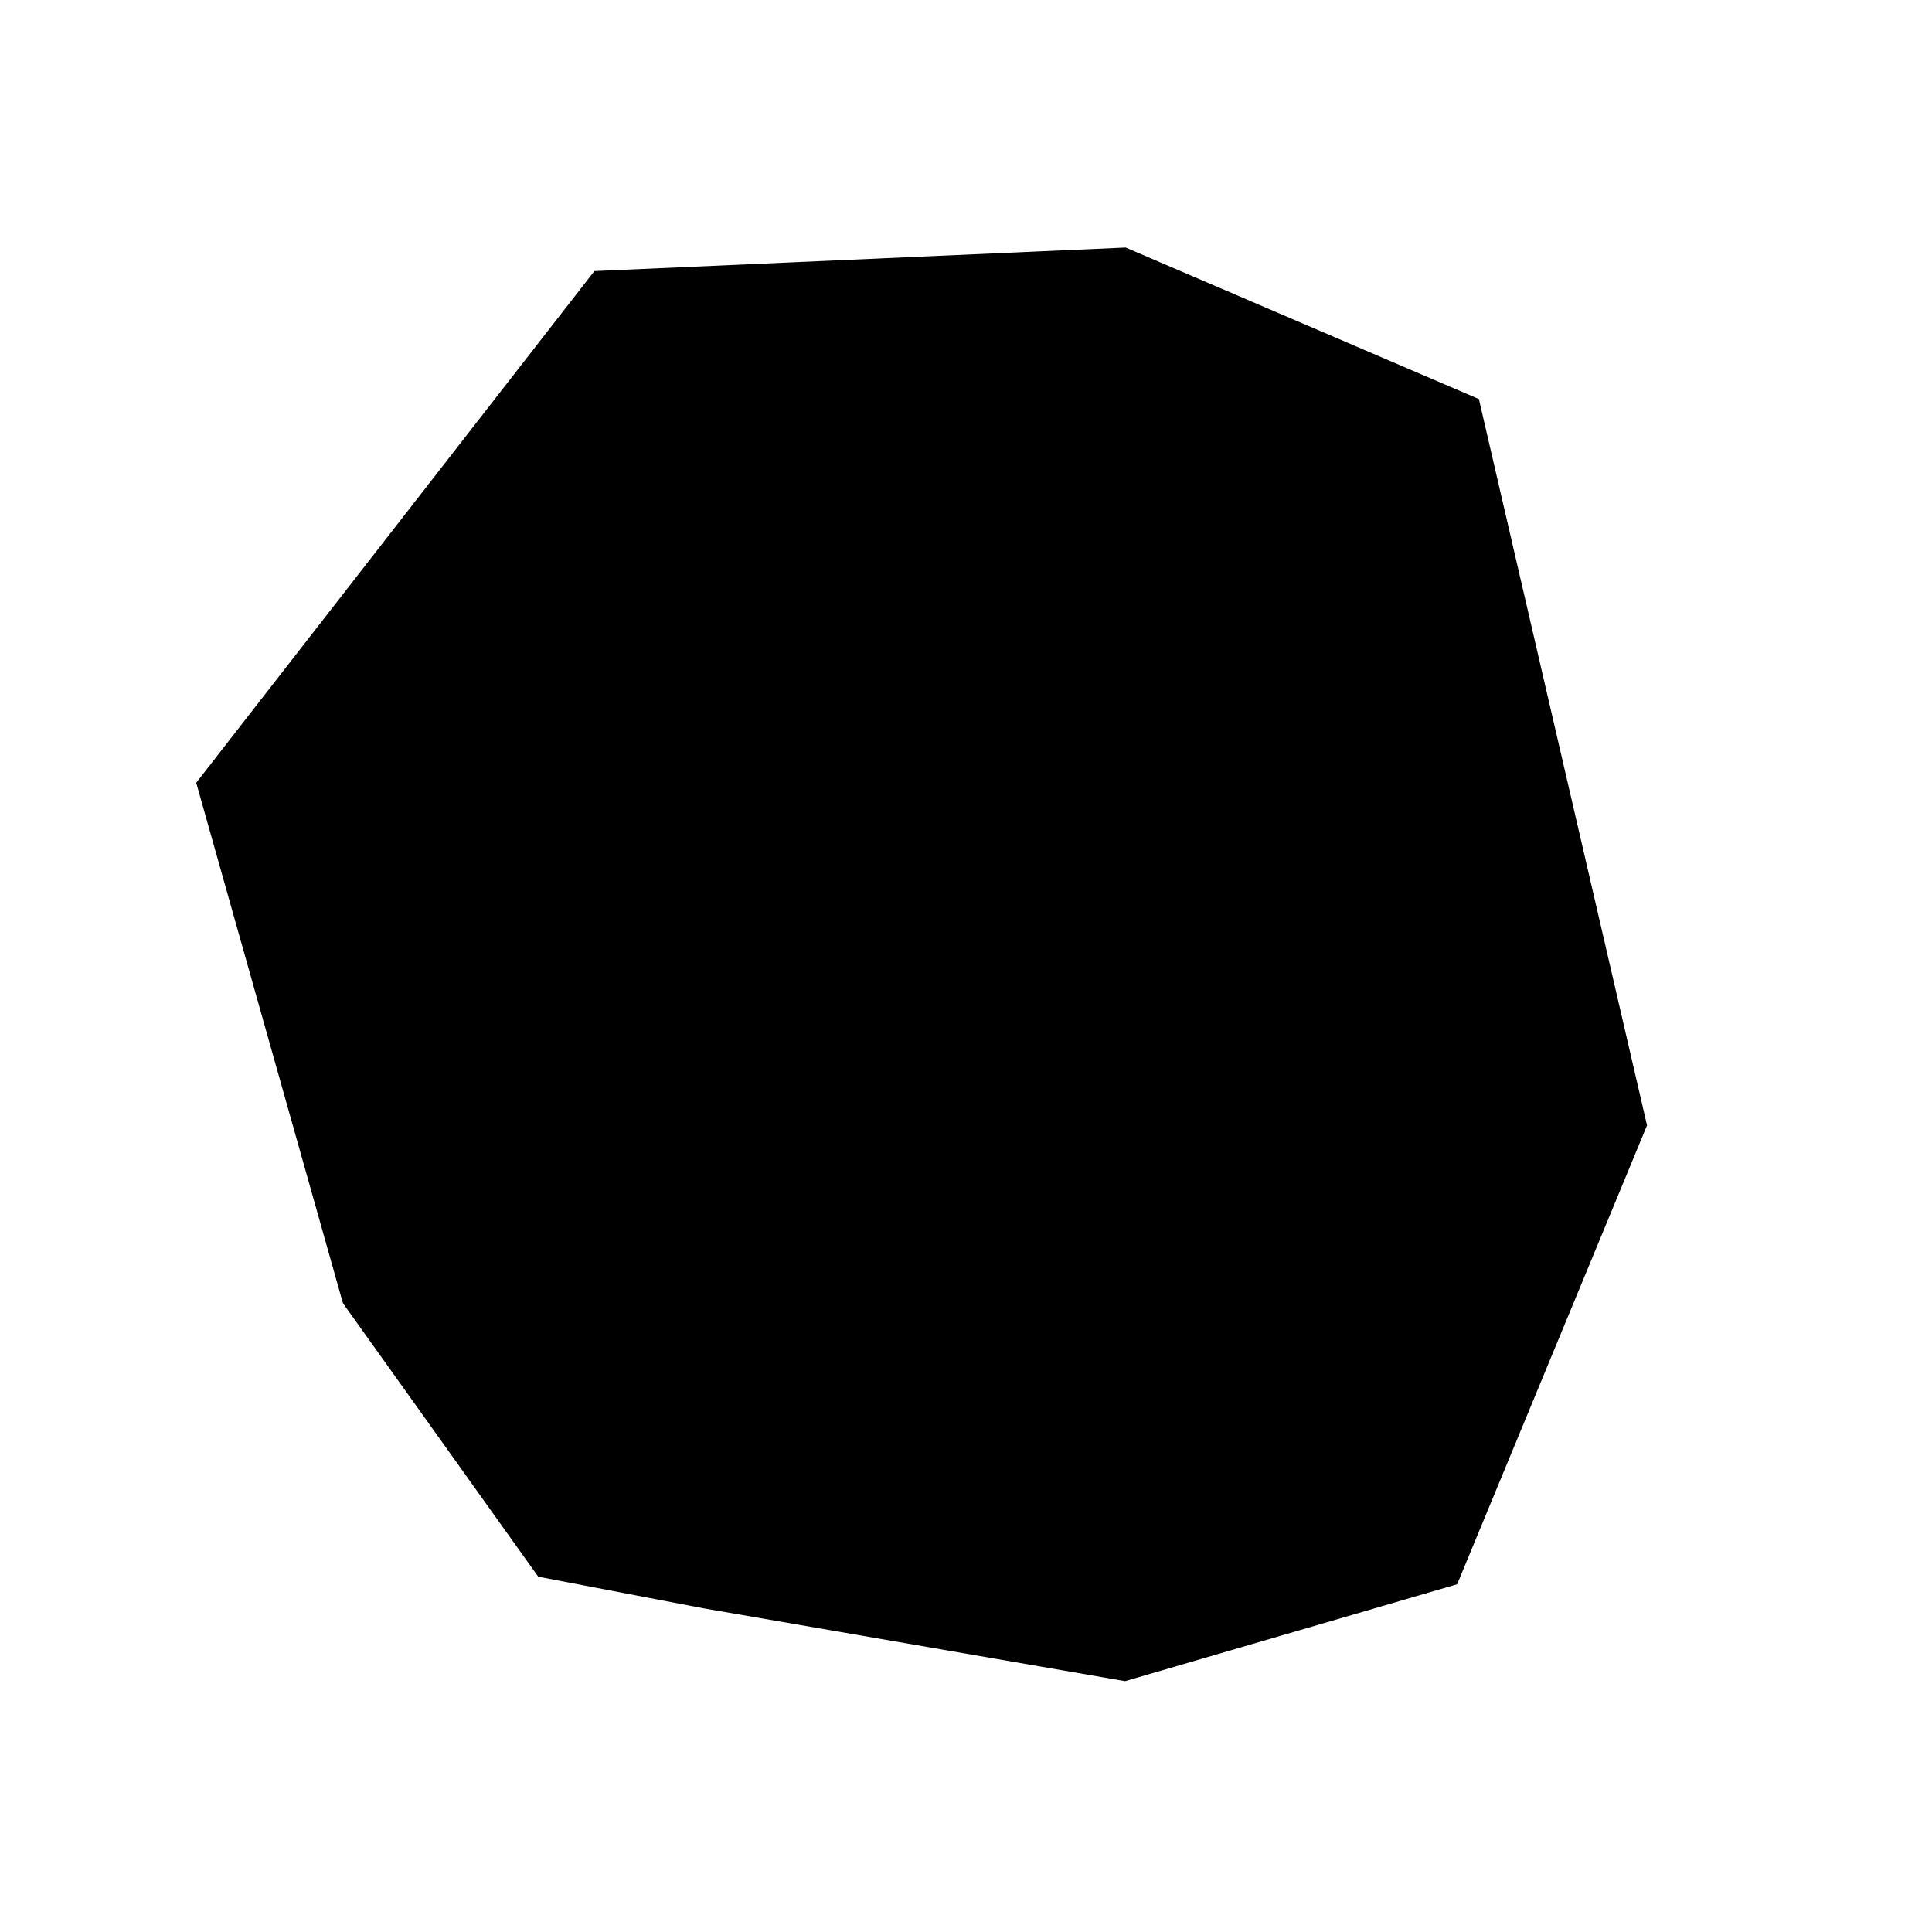
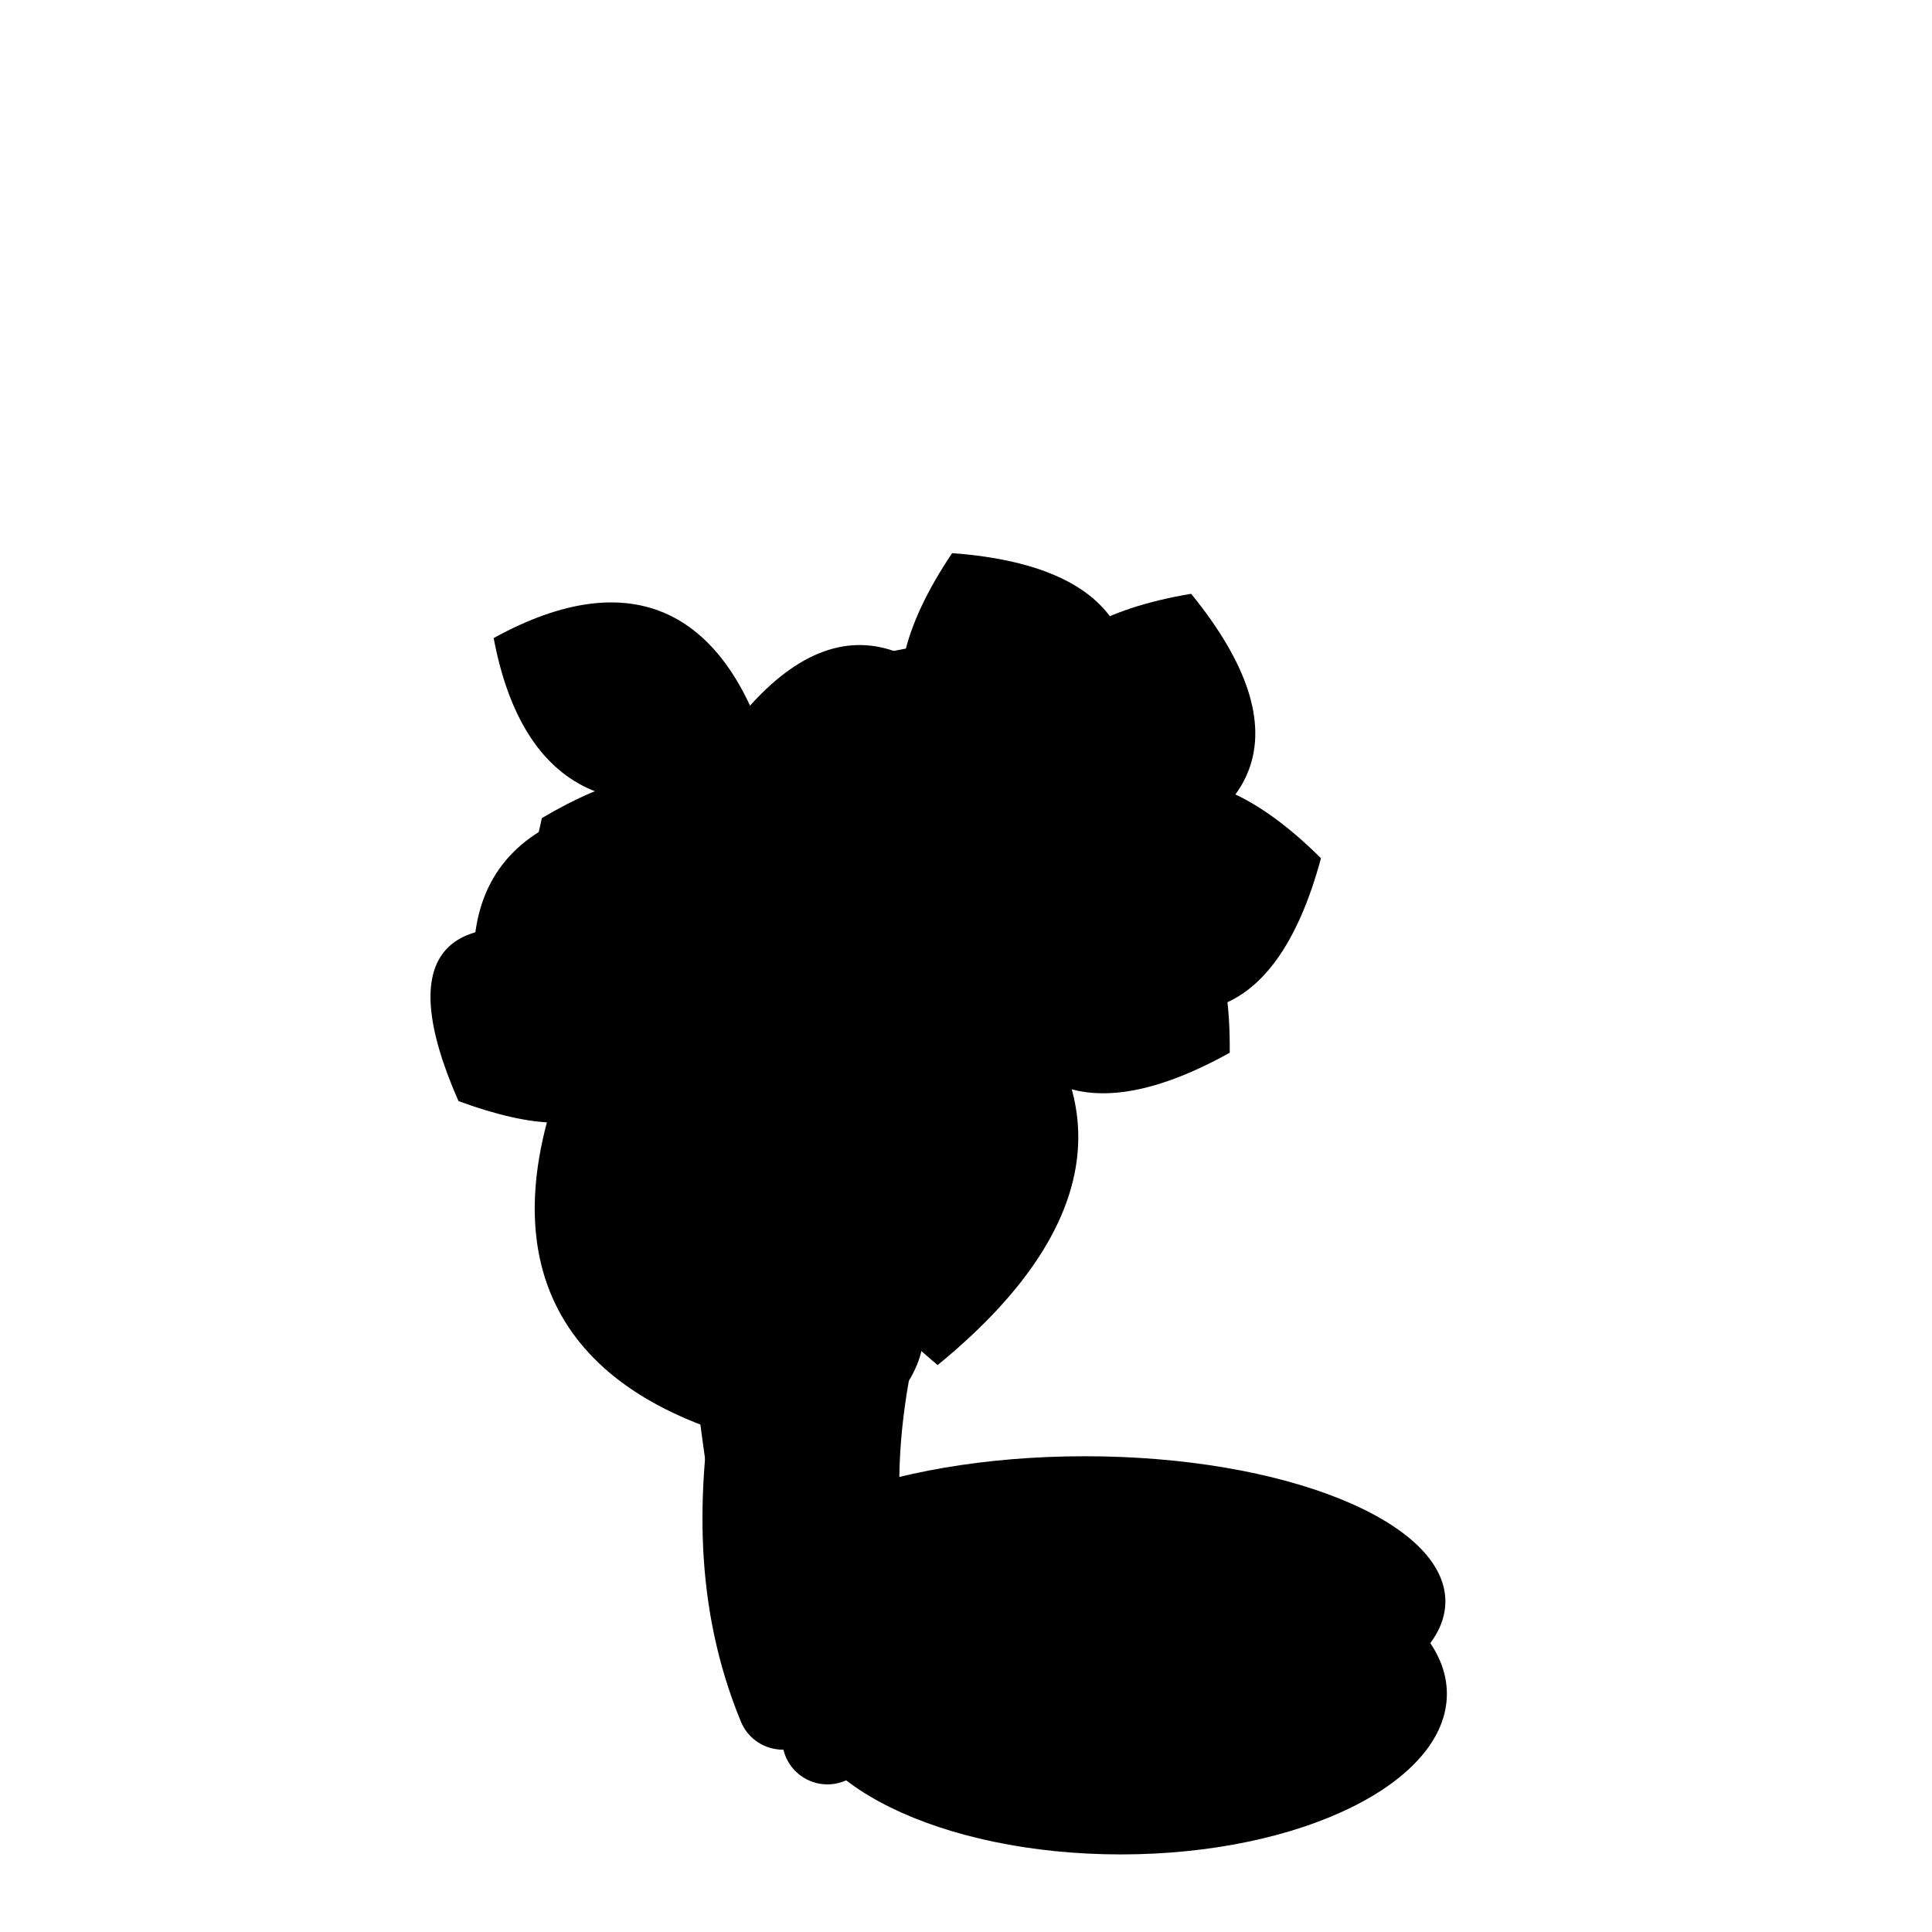
<svg xmlns="http://www.w3.org/2000/svg" viewBox="0 0 64 64" role="img" aria-hidden="true">
-   <path d="M48.27 52.48 L37.27 55.69 L23.32 53.28 L17.83 52.23 L11.36 43.17 L6.50 25.93 L19.69 8.98 L37.29 8.20 L48.99 13.22 L54.56 37.28 Z" fill="#000" />
-   <circle cx="34.46" cy="30.73" r="15.64" fill="#000" />
+   <ellipse cx="37.13" cy="56.11" rx="10.80" ry="5.32" fill="#000" />
+   <ellipse cx="35.94" cy="53.05" rx="11.94" ry="4.81" fill="#000" />
+   <path d="M 26.56 55.71 C 23.97 48.14, 24.79 40.57, 22.14 34.08" stroke="#000" stroke-width="3" fill="none" stroke-linecap="round" stroke-linejoin="round" />
+   <path d="M 29.50 44.97 C 24.94 40.66, 24.94 36.36, 29.50 32.67 C 34.05 36.36, 34.05 40.66, 29.50 44.97 Z" fill="#000" transform="rotate(-6.58 29.50 44.97)" />
+   <path d="M 30.80 43.66 C 24.32 40.39, 24.32 37.12, 30.80 34.31 C 37.28 37.12, 37.28 40.39, 30.80 43.66 Z" fill="#000" transform="rotate(-3.52 30.80 43.66)" />
+   <path d="M 26.34 48.79 C 21.29 45.51, 21.29 42.23, 26.34 39.42 C 31.39 42.23, 31.39 45.51, 26.34 48.79 Z" fill="#000" transform="rotate(5.78 26.34 48.79)" />
+   <path d="M 20.75 34.22 C 15.76 31.74, 15.76 29.26, 20.75 27.13 C 25.73 29.26, 25.73 31.74, 20.75 34.22 Z" fill="#000" transform="rotate(132.39 20.75 34.22)" />
+   <path d="M 20.03 31.31 C 15.04 28.83, 15.04 26.35, 20.03 24.23 C 25.01 26.35, 25.01 28.83, 20.03 31.31 Z" fill="#000" transform="rotate(223.15 20.03 31.31)" />
+   <path d="M 23.65 31.30 C 18.66 28.82, 18.66 26.34, 23.65 24.22 C 28.63 26.34, 28.63 28.82, 23.65 31.30 Z" fill="#000" transform="rotate(306.39 23.65 31.30)" />
+   <path d="M 23.40 33.94 C 18.41 31.46, 18.41 28.98, 23.40 26.85 C 28.38 28.98, 28.38 31.46, 23.40 33.94 Z" fill="#000" transform="rotate(410.17 23.40 33.94)" />
+   <circle cx="22.14" cy="32.57" r="3.16" fill="#000" />
+   <path d="M 30.11 56.63 C 25.25 47.38, 31.44 38.12, 33.44 30.19" stroke="#000" stroke-width="3" fill="none" stroke-linecap="round" stroke-linejoin="round" />
+   <path d="M 32.90 41.90 C 27.77 38.54, 27.77 35.17, 32.90 32.28 C 38.02 35.17, 38.02 38.54, 32.90 41.90 Z" fill="#000" transform="rotate(-29.37 32.90 41.90)" />
+   <path d="M 35.95 28.96 C 30.83 25.49, 30.83 22.01, 35.95 19.03 C 41.08 22.01, 41.08 25.49, 35.95 28.96 Z" fill="#000" transform="rotate(20.69 35.95 28.96)" />
+   <path d="M 34.17 31.01 C 29.04 27.53, 29.04 24.06, 34.17 21.08 C 39.30 24.06, 39.30 27.53, 34.17 31.01 Z" fill="#000" transform="rotate(74.94 34.17 31.01)" />
+   <path d="M 32.20 29.80 C 27.07 26.32, 27.07 22.85, 32.20 19.87 C 37.32 22.85, 37.32 26.32, 32.20 29.80 Z" fill="#000" transform="rotate(120.72 32.20 29.80)" />
+   <path d="M 30.85 28.63 C 25.72 25.15, 25.72 21.68, 30.85 18.70 C 35.97 21.68, 35.97 25.15, 30.85 28.63 Z" fill="#000" transform="rotate(172.10 30.85 28.63)" />
+   <path d="M 31.99 26.25 C 26.87 22.77, 26.87 19.30, 31.99 16.32 C 37.12 19.30, 37.12 22.77, 31.99 26.25 Z" fill="#000" transform="rotate(219.49 31.99 26.25)" />
+   <path d="M 33.58 25.53 C 28.45 22.06, 28.45 18.58, 33.58 15.60 C 38.70 18.58, 38.70 22.06, 33.58 25.53 Z" fill="#000" transform="rotate(273.60 33.58 25.53)" />
+   <path d="M 35.89 27.25 C 30.76 23.78, 30.76 20.30, 35.89 17.32 C 41.01 20.30, 41.01 23.78, 35.89 27.25 Z" fill="#000" transform="rotate(334.02 35.89 27.25)" />
+   <circle cx="33.44" cy="28.28" r="2.76" fill="#000" />
+   <path d="M 25.93 56.46 C 23.04 49.44, 26.38 42.42, 27.04 36.40" stroke="#000" stroke-width="3" fill="none" stroke-linecap="round" stroke-linejoin="round" />
+   <path d="M 29.32 41.12 C 24.04 36.46, 24.04 31.80, 29.32 27.80 C 34.60 31.80, 34.60 36.46, 29.32 41.12 Z" fill="#000" transform="rotate(15.15 29.32 41.12)" />
+   <path d="M 28.14 41.25 C 23.70 36.90, 23.70 32.55, 28.14 28.81 C 32.58 32.55, 32.58 36.90, 28.14 41.25 Z" fill="#000" transform="rotate(20.23 28.14 41.25)" />
+   <path d="M 25.66 47.92 C 20.63 43.08, 20.63 38.23, 25.66 34.07 C 30.70 38.23, 30.70 43.08, 25.66 47.92 Z" fill="#000" transform="rotate(-31.38 25.66 47.92)" />
+   <path d="M 26.07 35.39 C 22.99 32.34, 22.99 29.29, 26.07 26.68 C 29.14 29.29, 29.14 32.34, 26.07 35.39 Z" fill="#000" transform="rotate(201.28 26.07 35.39)" />
+   <path d="M 26.30 34.88 C 23.23 31.83, 23.23 28.78, 26.30 26.17 C 29.38 28.78, 29.38 31.83, 26.30 34.88 Z" fill="#000" transform="rotate(247.79 26.30 34.88)" />
+   <path d="M 28.02 35.04 C 24.95 31.99, 24.95 28.94, 28.02 26.32 C 31.10 28.94, 31.10 31.99, 28.02 35.04 Z" fill="#000" transform="rotate(312.41 28.02 35.04)" />
+   <path d="M 28.40 35.80 C 25.32 32.75, 25.32 29.70, 28.40 27.09 C 31.47 29.70, 31.47 32.75, 28.40 35.80 Z" fill="#000" transform="rotate(346.32 28.40 35.80)" />
+   <path d="M 27.83 37.02 C 24.75 33.97, 24.75 30.92, 27.83 28.30 C 30.90 30.92, 30.90 33.97, 27.83 37.02 Z" fill="#000" transform="rotate(406.31 27.83 37.02)" />
+   <path d="M 26.83 37.28 C 23.76 34.23, 23.76 31.18, 26.83 28.57 C 29.91 31.18, 29.91 34.23, 26.83 37.28 Z" fill="#000" transform="rotate(458.98 26.83 37.28)" />
+   <path d="M 25.24 36.95 C 22.16 33.90, 22.16 30.85, 25.24 28.24 C 28.31 30.85, 28.31 33.90, 25.24 36.95 Z" fill="#000" transform="rotate(506.08 25.24 36.95)" />
+   <circle cx="27.04" cy="35.90" r="2.92" fill="#000" />
+   <path d="M 27.41 57.61 C 28.51 47.16, 26.24 36.72, 24.49 27.76" stroke="#000" stroke-width="3" fill="none" stroke-linecap="round" stroke-linejoin="round" />
+   <path d="M 31.06 45.22 C 24.91 40.13, 24.91 35.04, 31.06 30.67 C 37.21 35.04, 37.21 40.13, 31.06 45.22 Z" fill="#000" transform="rotate(0.36 31.06 45.22)" />
+   <path d="M 23.52 29.46 C 19.29 25.88, 19.29 22.30, 23.52 19.24 C 27.74 22.30, 27.74 25.88, 23.52 29.46 Z" fill="#000" transform="rotate(113.59 23.52 29.46)" />
+   <path d="M 22.51 26.43 C 18.28 22.85, 18.28 19.27, 22.51 16.21 C 26.73 19.27, 26.73 22.85, 22.51 26.43 Z" fill="#000" transform="rotate(219.04 22.51 26.43)" />
+   <path d="M 25.60 25.49 C 21.37 21.91, 21.37 18.33, 25.60 15.27 C 29.82 18.33, 29.82 21.91, 25.60 25.49 Z" fill="#000" transform="rotate(295.21 25.60 25.49)" />
+   <path d="M 25.89 29.18 C 21.66 25.60, 21.66 22.02, 25.89 18.95 C 30.11 22.02, 30.11 25.60, 25.89 29.18 Z" fill="#000" transform="rotate(400.57 25.89 29.18)" />
+   <circle cx="24.49" cy="27.68" r="3.48" fill="#000" />
</svg>
